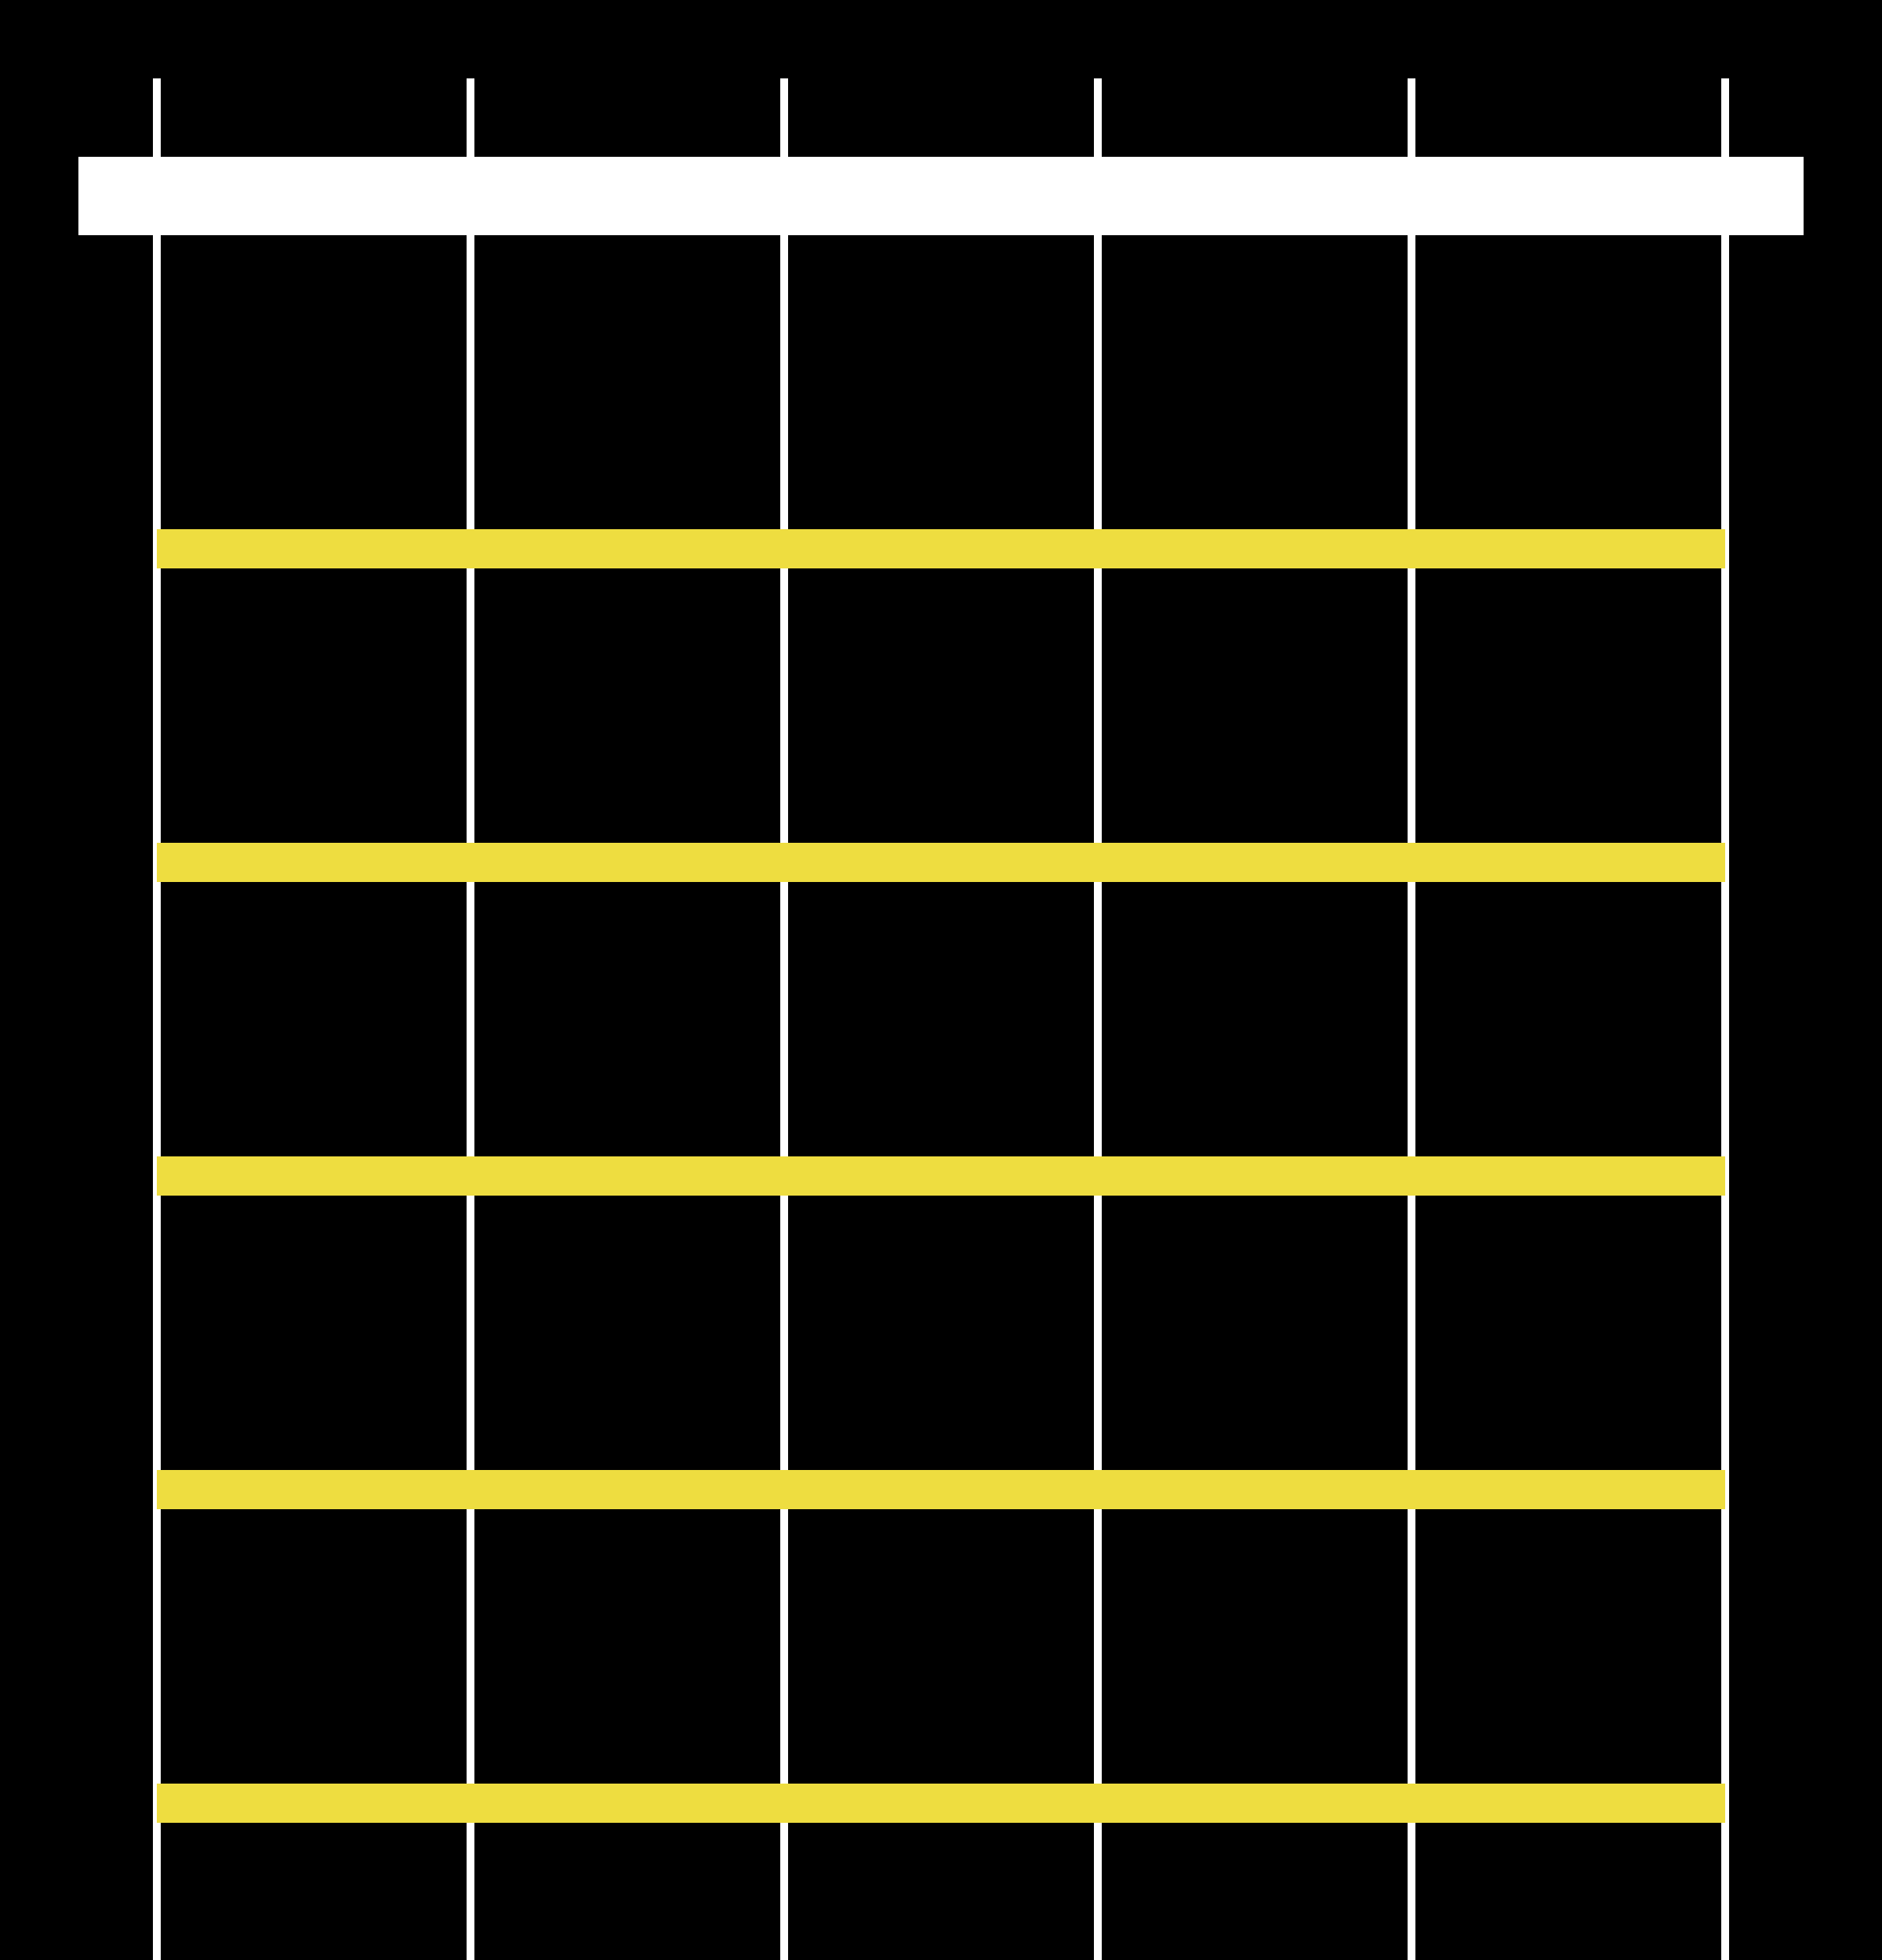
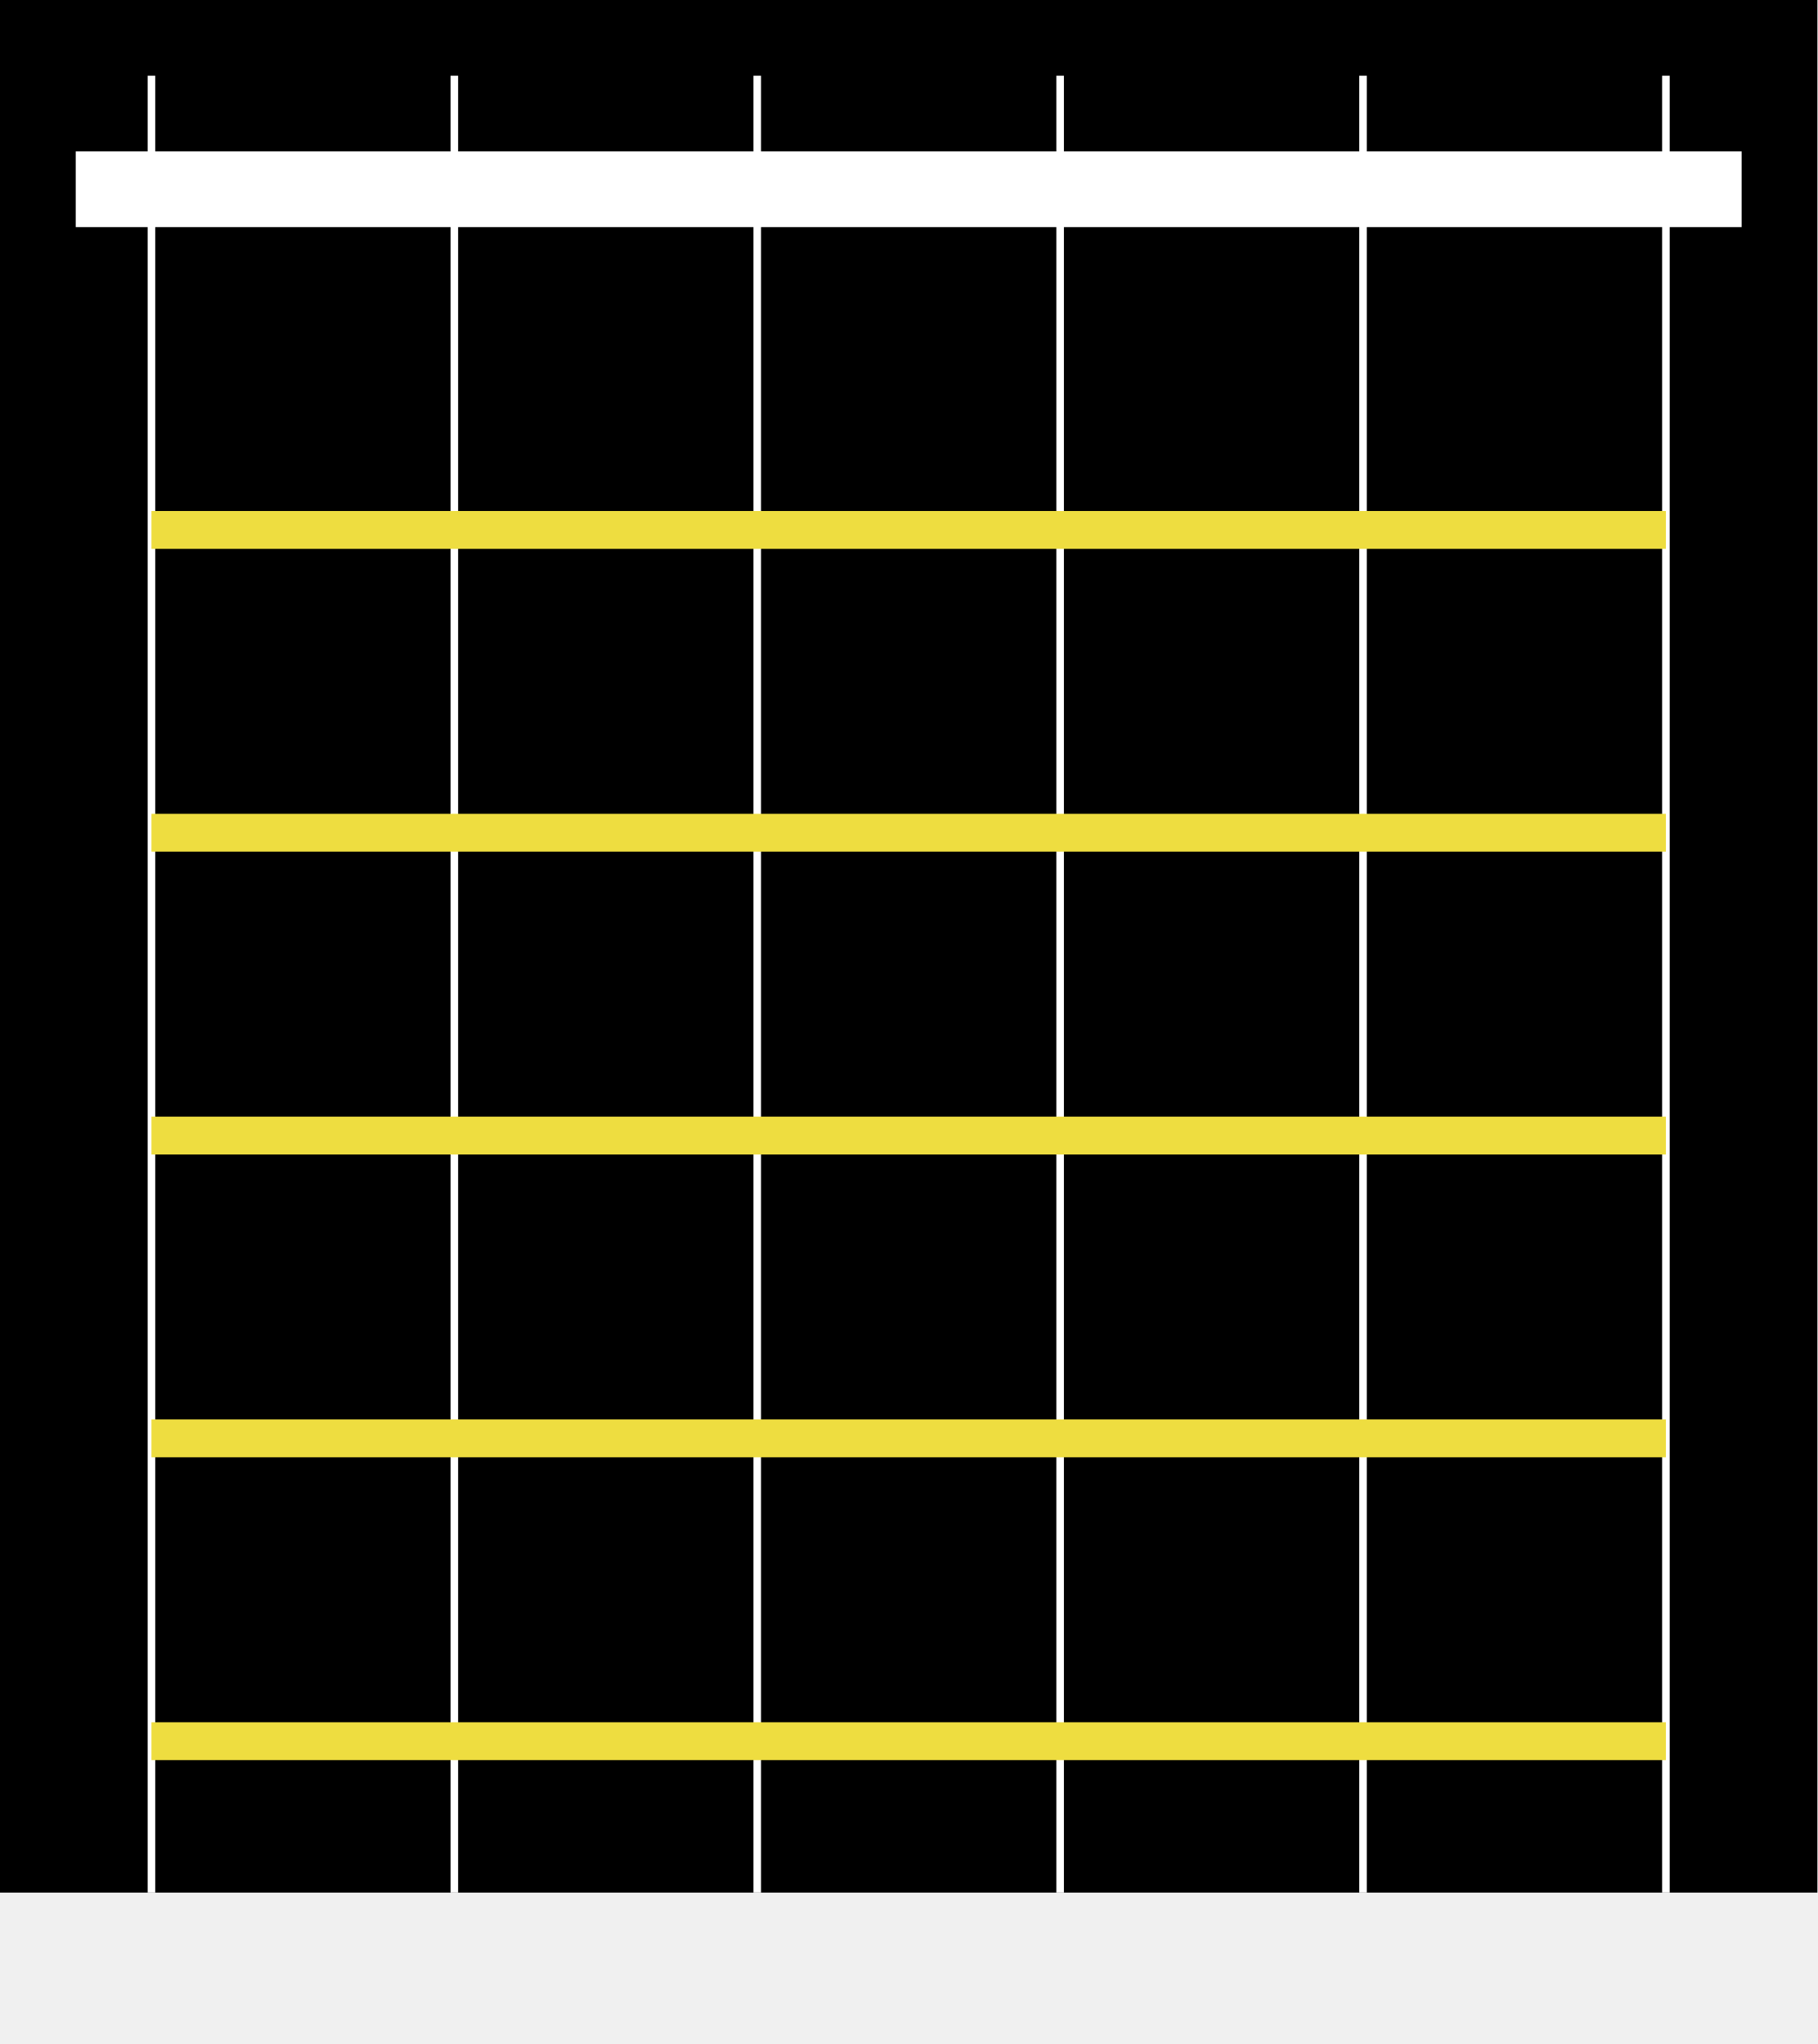
- <svg xmlns="http://www.w3.org/2000/svg" width="240" height="250" viewBox="0 0 240 250">
+ <svg xmlns="http://www.w3.org/2000/svg" width="240" height="270" viewBox="0 0 240 270">
  <rect x="0" y="0" width="240" height="250" fill="black" />
  <rect x="10" y="20" width="220" height="10" fill="white" />
  <defs>
    <g id="string-set" stroke="white" stroke-width="1">
      <line x1="20" y1="10" x2="20" y2="250" />
      <line x1="60" y1="10" x2="60" y2="250" />
      <line x1="100" y1="10" x2="100" y2="250" />
      <line x1="140" y1="10" x2="140" y2="250" />
      <line x1="180" y1="10" x2="180" y2="250" />
      <line x1="220" y1="10" x2="220" y2="250" />
    </g>
    <g id="fret-set" stroke="#EEDD40" stroke-width="5">
      <line x1="20" y1="70" x2="220" y2="70" />
      <line x1="20" y1="110" x2="220" y2="110" />
      <line x1="20" y1="150" x2="220" y2="150" />
      <line x1="20" y1="190" x2="220" y2="190" />
      <line x1="20" y1="230" x2="220" y2="230" />
    </g>
  </defs>
  <use href="#string-set" />
  <use href="#fret-set" />
</svg>
